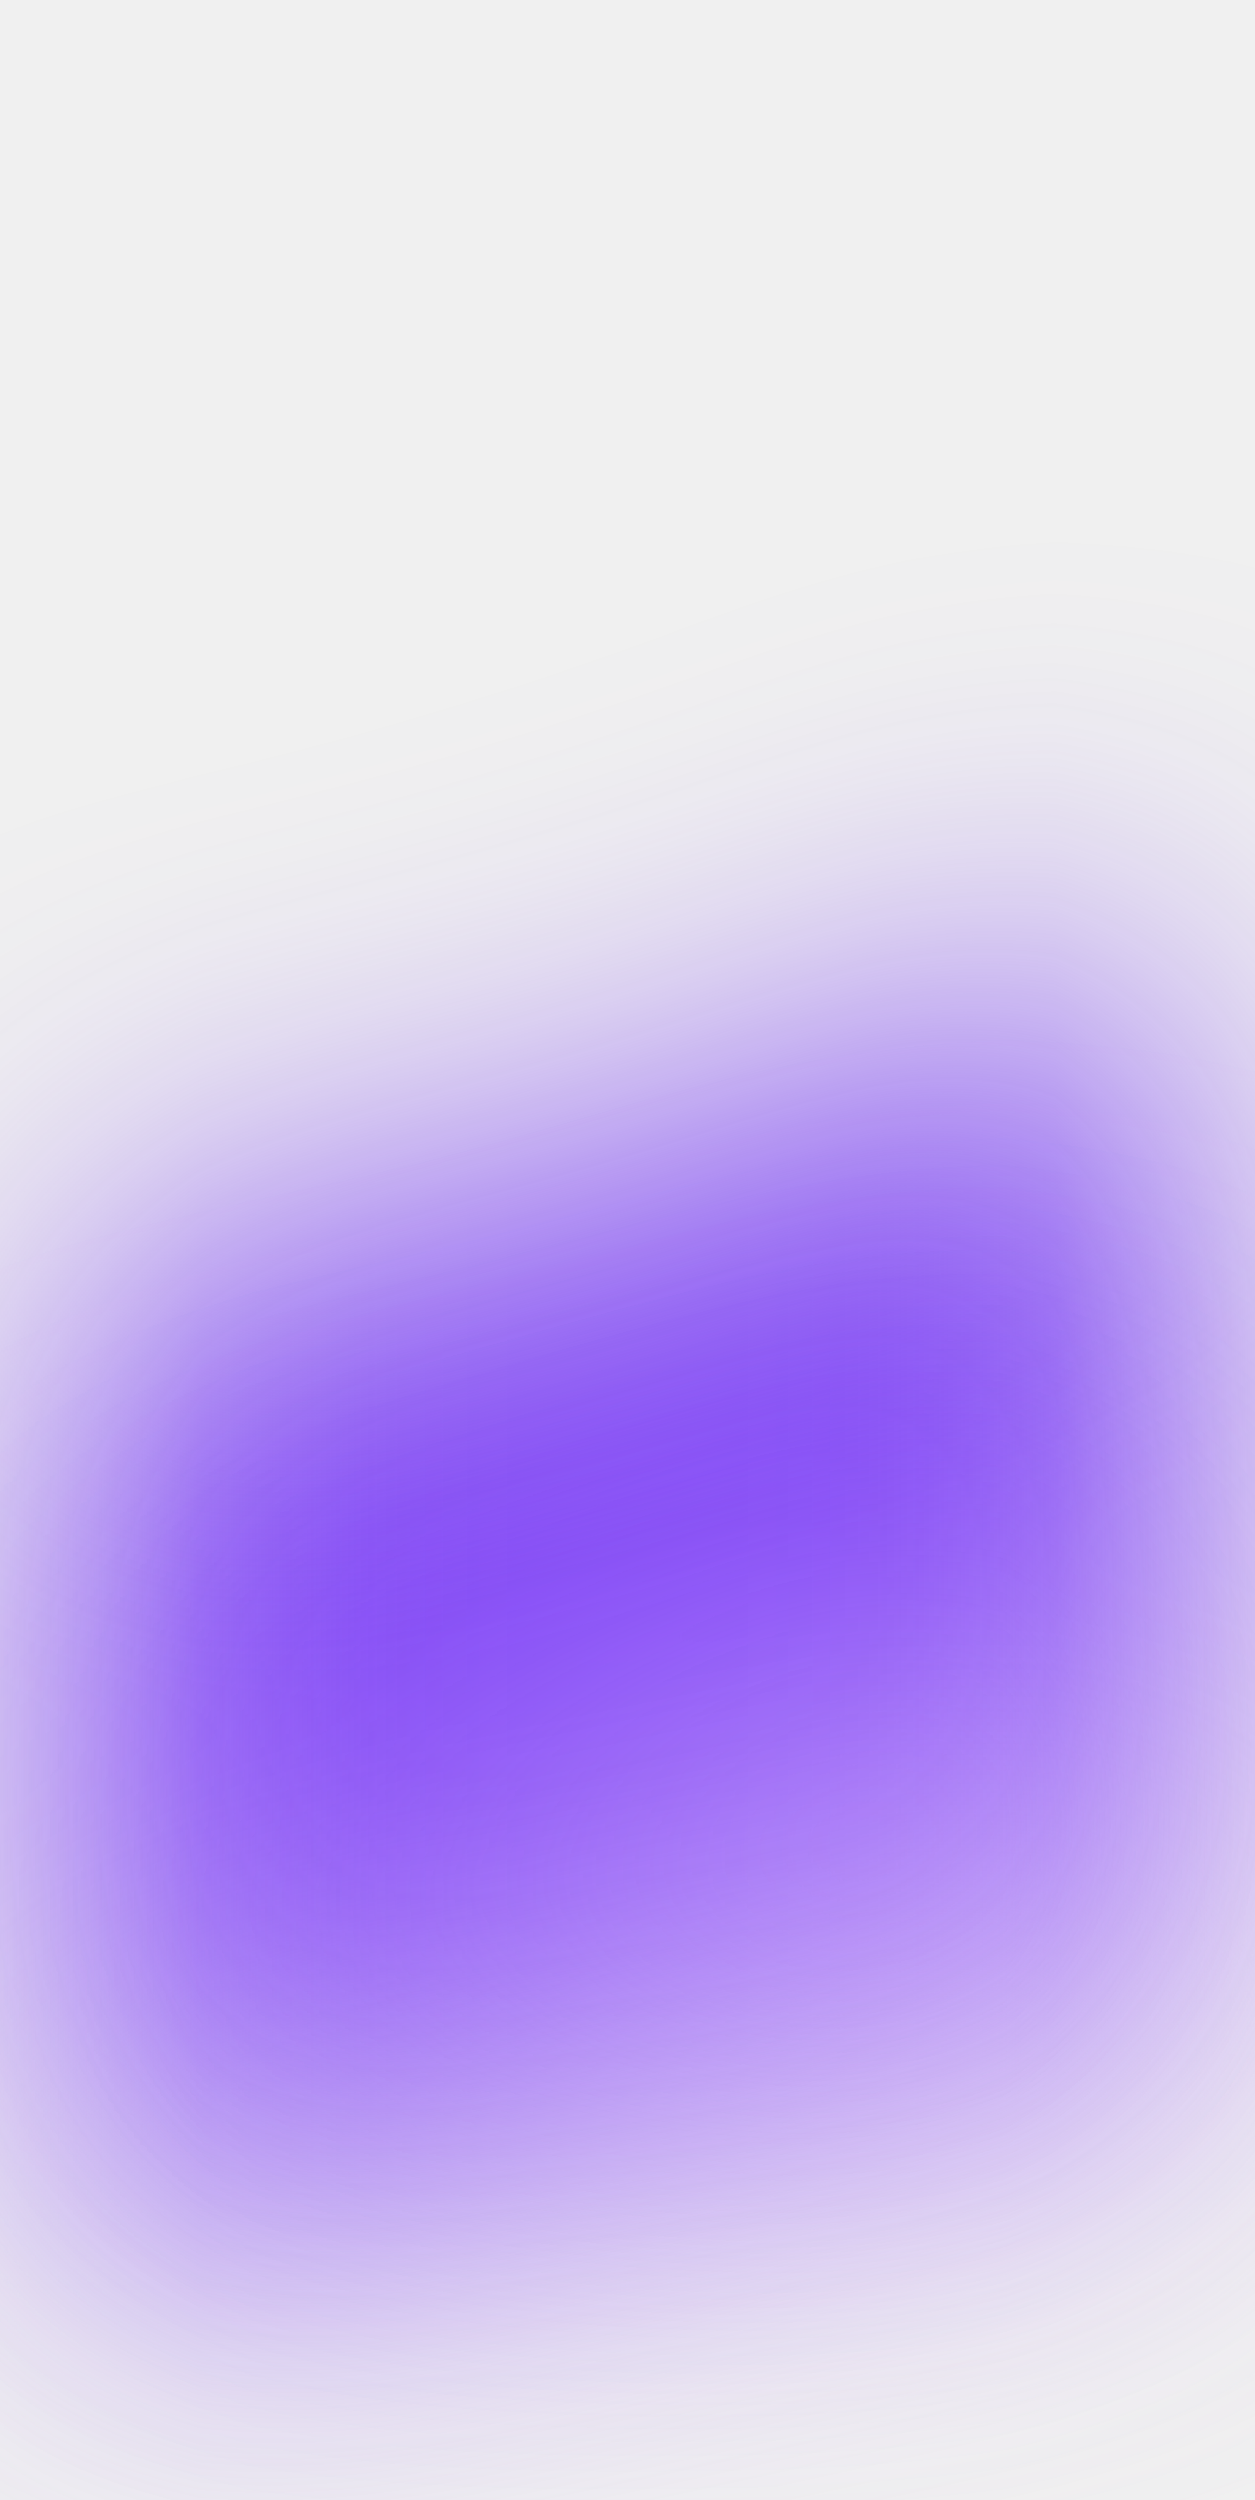
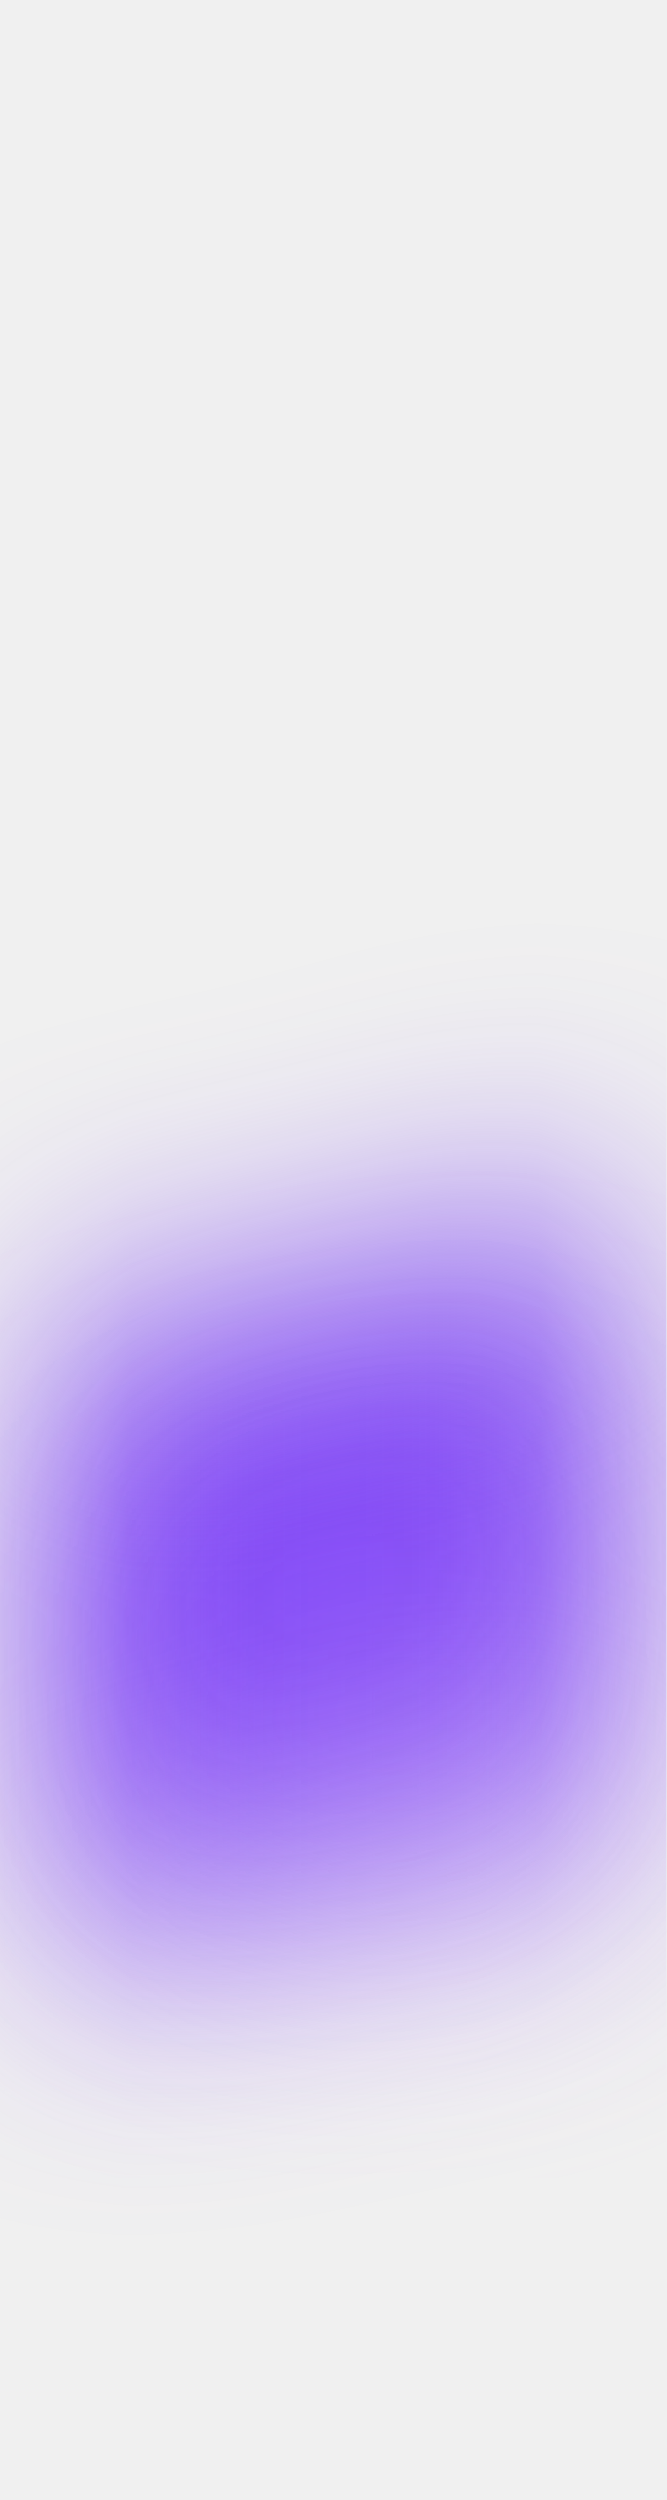
- <svg xmlns="http://www.w3.org/2000/svg" width="301" height="600" viewBox="0 0 301 600" fill="none">
-   <mask id="mask0_50483_12727" style="mask-type:alpha" maskUnits="userSpaceOnUse" x="-549" y="-580" width="1487" height="1611">
-     <rect width="1260.7" height="1413.77" transform="matrix(-0.984923 0.172991 0.172991 0.984923 693.323 -579.911)" fill="#D9D9D9" />
-   </mask>
-   <g mask="url(#mask0_50483_12727)">
-     <g filter="url(#filter0_f_50483_12727)">
-       <path d="M998.287 320.719L867.705 -422.748C751.178 -39.422 429.046 245.841 34.44 315.149L-365.763 385.44L-326.822 607.149L998.287 320.719Z" fill="#7132F5" />
-     </g>
-     <g filter="url(#filter1_f_50483_12727)">
-       <path d="M942.431 464.229L816.693 -251.664C733.521 127.451 415.955 410.068 29.749 448.674L-289.57 480.593L942.431 464.229Z" fill="#F9E0FE" />
+ <svg xmlns="http://www.w3.org/2000/svg" width="160" height="600" viewBox="0 0 160 600" fill="none">
+   <g clip-path="url(#clip0_50486_7431)">
+     <mask id="mask0_50486_7431" style="mask-type:alpha" maskUnits="userSpaceOnUse" x="-335" y="-253" width="954" height="1033">
+       <rect width="808.318" height="906.462" transform="matrix(-0.984923 0.172991 0.172991 0.984923 462.079 -252.83)" fill="#D9D9D9" />
+     </mask>
+     <g mask="url(#mask0_50486_7431)">
+       <g filter="url(#filter0_f_50486_7431)">
+         <path d="M657.611 324.62L573.886 -152.065C499.173 93.71 292.633 276.611 39.626 321.049L-216.971 366.117L-192.003 508.269L657.611 324.62Z" fill="#7132F5" />
+       </g>
+       <g filter="url(#filter1_f_50486_7431)">
+         <path d="M621.799 416.634L541.179 -42.372C487.853 200.703 284.24 381.908 36.618 406.66L-168.118 427.126L621.799 416.634Z" fill="#F9E0FE" />
+       </g>
    </g>
  </g>
  <defs>
-     <filter id="filter0_f_50483_12727" x="-467.687" y="-524.672" width="1567.9" height="1233.75" filterUnits="userSpaceOnUse" color-interpolation-filters="sRGB">
+     <filter id="filter0_f_50486_7431" x="-282.321" y="-217.416" width="1005.28" height="791.036" filterUnits="userSpaceOnUse" color-interpolation-filters="sRGB">
      <feFlood flood-opacity="0" result="BackgroundImageFix" />
      <feBlend mode="normal" in="SourceGraphic" in2="BackgroundImageFix" result="shape" />
-       <feGaussianBlur stdDeviation="50.962" result="effect1_foregroundBlur_50483_12727" />
+       <feGaussianBlur stdDeviation="32.675" result="effect1_foregroundBlur_50486_7431" />
    </filter>
-     <filter id="filter1_f_50483_12727" x="-438.387" y="-400.483" width="1529.64" height="1029.89" filterUnits="userSpaceOnUse" color-interpolation-filters="sRGB">
+     <filter id="filter1_f_50486_7431" x="-263.535" y="-137.789" width="980.751" height="660.332" filterUnits="userSpaceOnUse" color-interpolation-filters="sRGB">
      <feFlood flood-opacity="0" result="BackgroundImageFix" />
      <feBlend mode="normal" in="SourceGraphic" in2="BackgroundImageFix" result="shape" />
-       <feGaussianBlur stdDeviation="74.409" result="effect1_foregroundBlur_50483_12727" />
+       <feGaussianBlur stdDeviation="47.709" result="effect1_foregroundBlur_50486_7431" />
    </filter>
+     <clipPath id="clip0_50486_7431">
+       <rect width="160" height="600" fill="white" />
+     </clipPath>
  </defs>
</svg>
